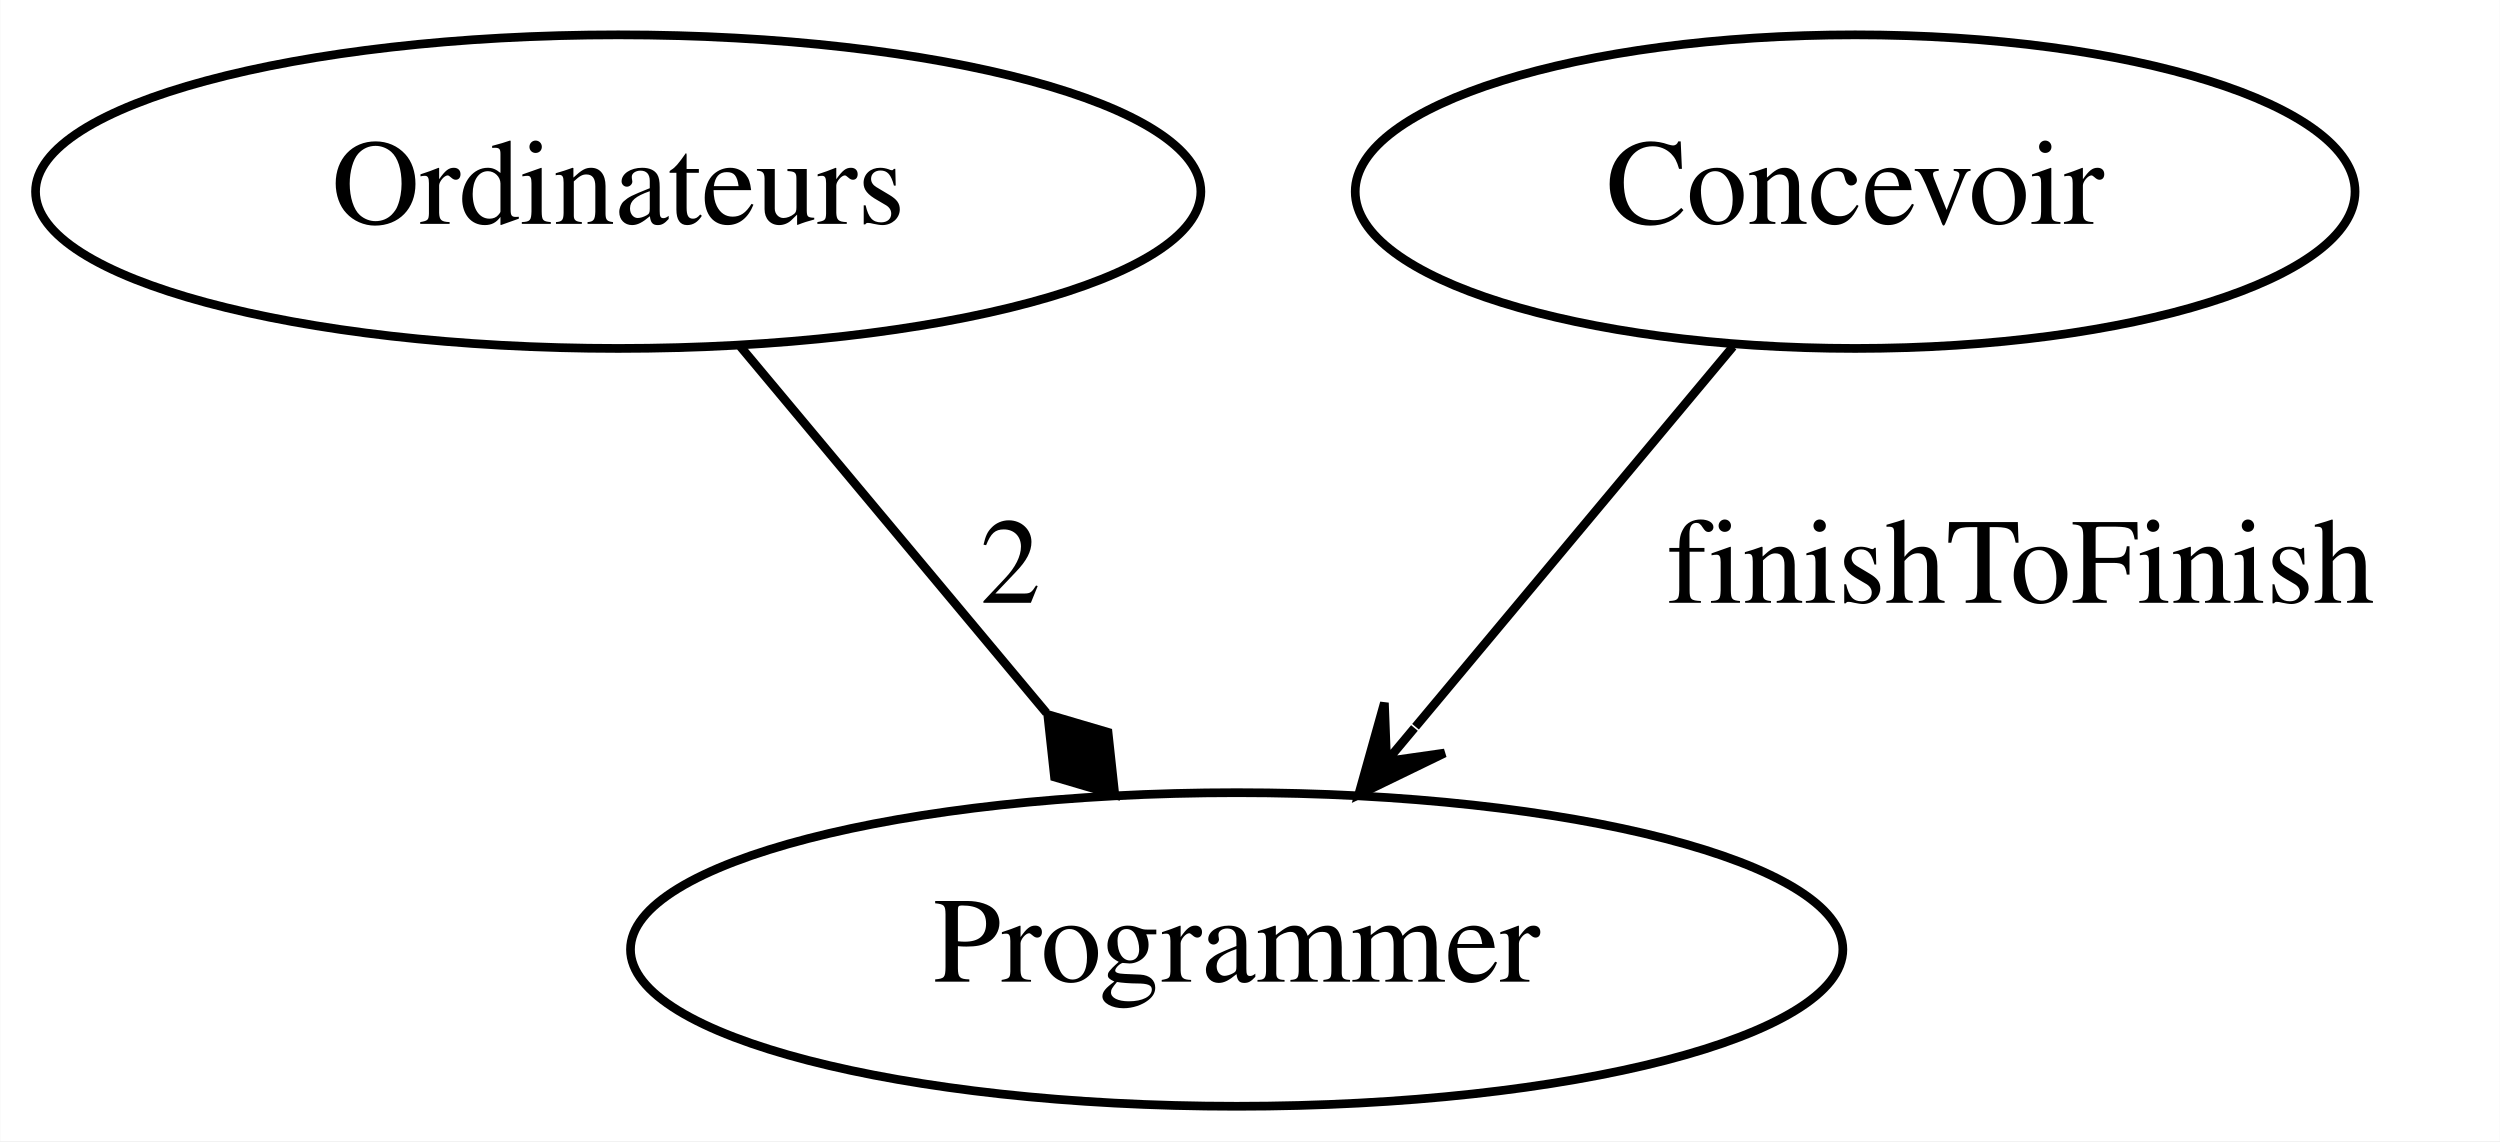
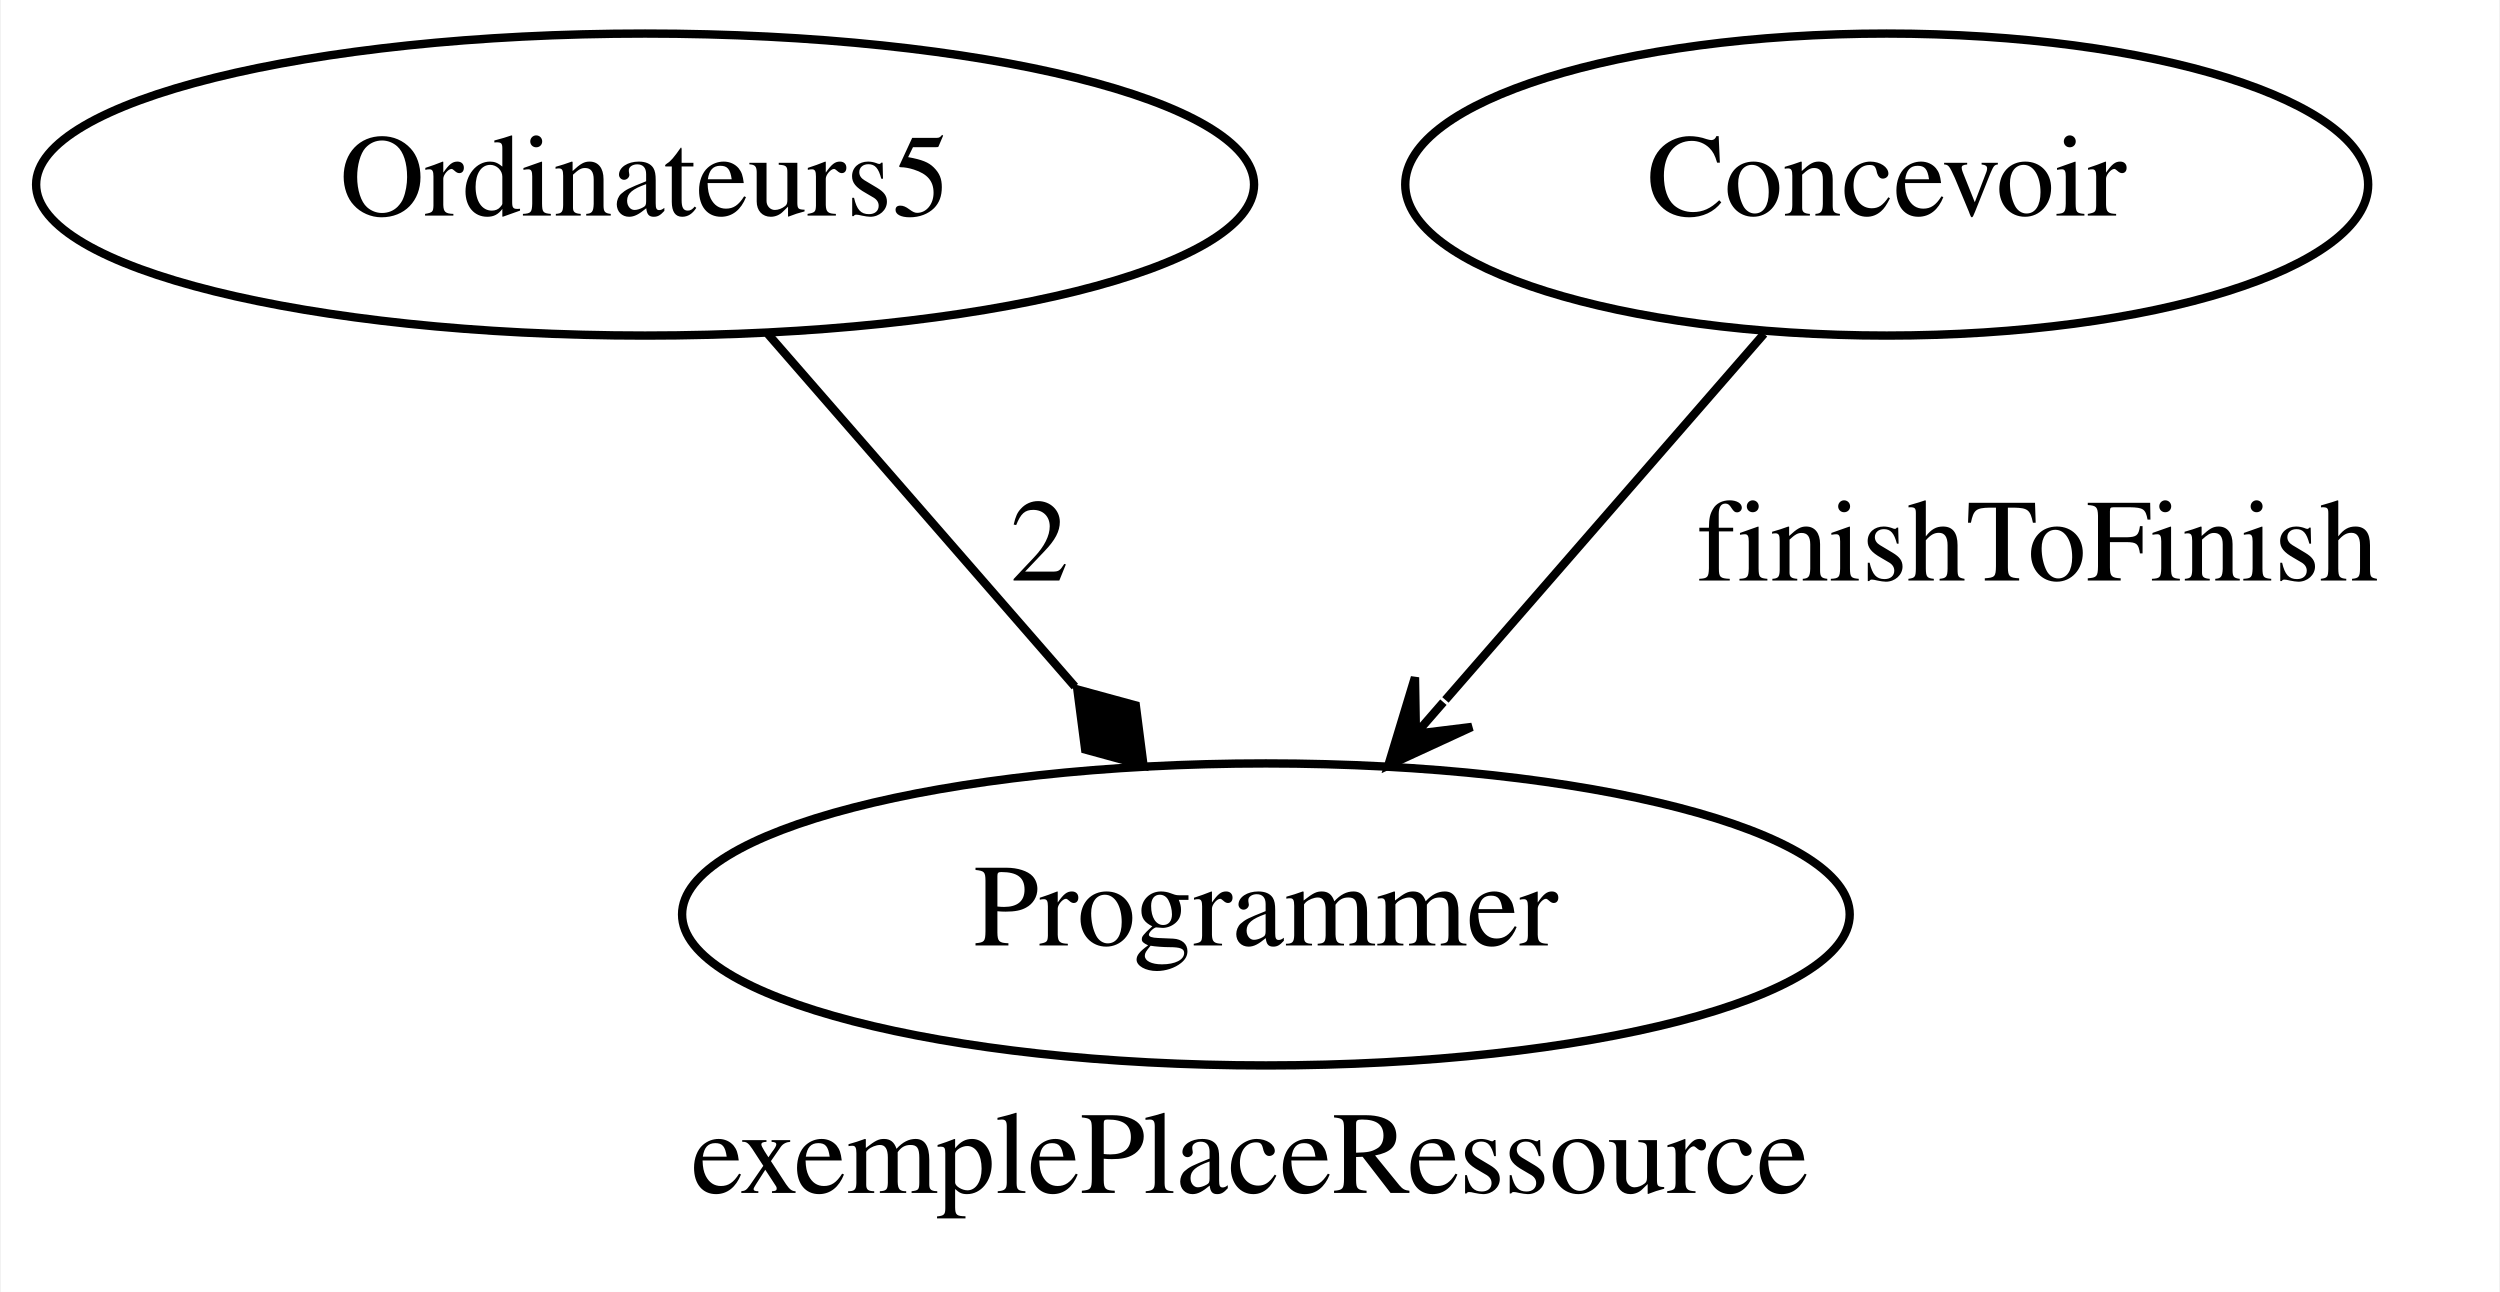
- <svg xmlns="http://www.w3.org/2000/svg" width="287pt" height="131pt" viewBox="0.00 0.00 286.94 131.00">
-   <g id="graph0" class="graph" transform="scale(1 1) rotate(0) translate(4 127)">
-     <polygon fill="white" stroke="transparent" points="-4,4 -4,-127 282.94,-127 282.94,4 -4,4" />
+ <svg xmlns="http://www.w3.org/2000/svg" width="298pt" height="154pt" viewBox="0.00 0.00 297.79 154.00">
+   <g id="graph0" class="graph" transform="scale(1 1) rotate(0) translate(4 150)">
+     <polygon fill="white" stroke="transparent" points="-4,4 -4,-150 293.79,-150 293.79,4 -4,4" />
+     <text text-anchor="middle" x="144.9" y="-7.8" font-family="Times,serif" font-size="14.00">exemplePlaceRessource</text>
    <g id="node1" class="node">
-       <ellipse fill="none" stroke="black" cx="66.94" cy="-105" rx="66.89" ry="18" />
-       <text text-anchor="middle" x="66.94" y="-101.3" font-family="Times,serif" font-size="14.00">Ordinateurs</text>
+       <ellipse fill="none" stroke="black" cx="72.79" cy="-128" rx="72.59" ry="18" />
+       <text text-anchor="middle" x="72.79" y="-124.3" font-family="Times,serif" font-size="14.00">Ordinateurs5</text>
    </g>
    <g id="node2" class="node">
-       <ellipse fill="none" stroke="black" cx="137.94" cy="-18" rx="69.59" ry="18" />
-       <text text-anchor="middle" x="137.94" y="-14.3" font-family="Times,serif" font-size="14.00">Programmer</text>
+       <ellipse fill="none" stroke="black" cx="146.79" cy="-41" rx="69.59" ry="18" />
+       <text text-anchor="middle" x="146.79" y="-37.3" font-family="Times,serif" font-size="14.00">Programmer</text>
    </g>
    <g id="edge1" class="edge">
-       <path fill="none" stroke="black" d="M80.97,-87.21C90.99,-75.22 104.66,-58.85 116.1,-45.16" />
-       <polygon fill="black" stroke="black" points="116.25,-44.97 117.03,-37.8 123.95,-35.76 123.17,-42.93 116.25,-44.97" />
-       <text text-anchor="middle" x="111.94" y="-57.8" font-family="Times,serif" font-size="14.00">2</text>
+       <path fill="none" stroke="black" d="M87.41,-110.21C97.85,-98.22 112.1,-81.85 124.02,-68.16" />
+       <polygon fill="black" stroke="black" points="124.32,-67.81 125.25,-60.66 132.2,-58.76 131.28,-65.91 124.32,-67.81" />
+       <text text-anchor="middle" x="119.79" y="-80.8" font-family="Times,serif" font-size="14.00">2</text>
    </g>
    <g id="node3" class="node">
-       <ellipse fill="none" stroke="black" cx="208.94" cy="-105" rx="57.39" ry="18" />
-       <text text-anchor="middle" x="208.94" y="-101.3" font-family="Times,serif" font-size="14.00">Concevoir</text>
+       <ellipse fill="none" stroke="black" cx="220.79" cy="-128" rx="57.39" ry="18" />
+       <text text-anchor="middle" x="220.79" y="-124.3" font-family="Times,serif" font-size="14.00">Concevoir</text>
    </g>
    <g id="edge2" class="edge">
-       <path fill="none" stroke="black" d="M194.92,-87.21C184.51,-74.75 170.16,-57.57 158.47,-43.57" />
-       <polygon fill="black" stroke="black" points="151.94,-35.76 161.81,-40.55 155.15,-39.6 158.35,-43.43 158.35,-43.43 158.35,-43.43 155.15,-39.6 154.9,-46.32 151.94,-35.76 151.94,-35.76" />
-       <text text-anchor="middle" x="227.94" y="-57.8" font-family="Times,serif" font-size="14.00">finishToFinish</text>
+       <path fill="none" stroke="black" d="M206.17,-110.21C195.33,-97.75 180.38,-80.57 168.19,-66.57" />
+       <polygon fill="black" stroke="black" points="161.38,-58.76 171.34,-63.35 164.67,-62.53 167.95,-66.3 167.95,-66.3 167.95,-66.3 164.67,-62.53 164.56,-69.26 161.38,-58.76 161.38,-58.76" />
+       <text text-anchor="middle" x="238.79" y="-80.8" font-family="Times,serif" font-size="14.00">finishToFinish</text>
    </g>
  </g>
</svg>
